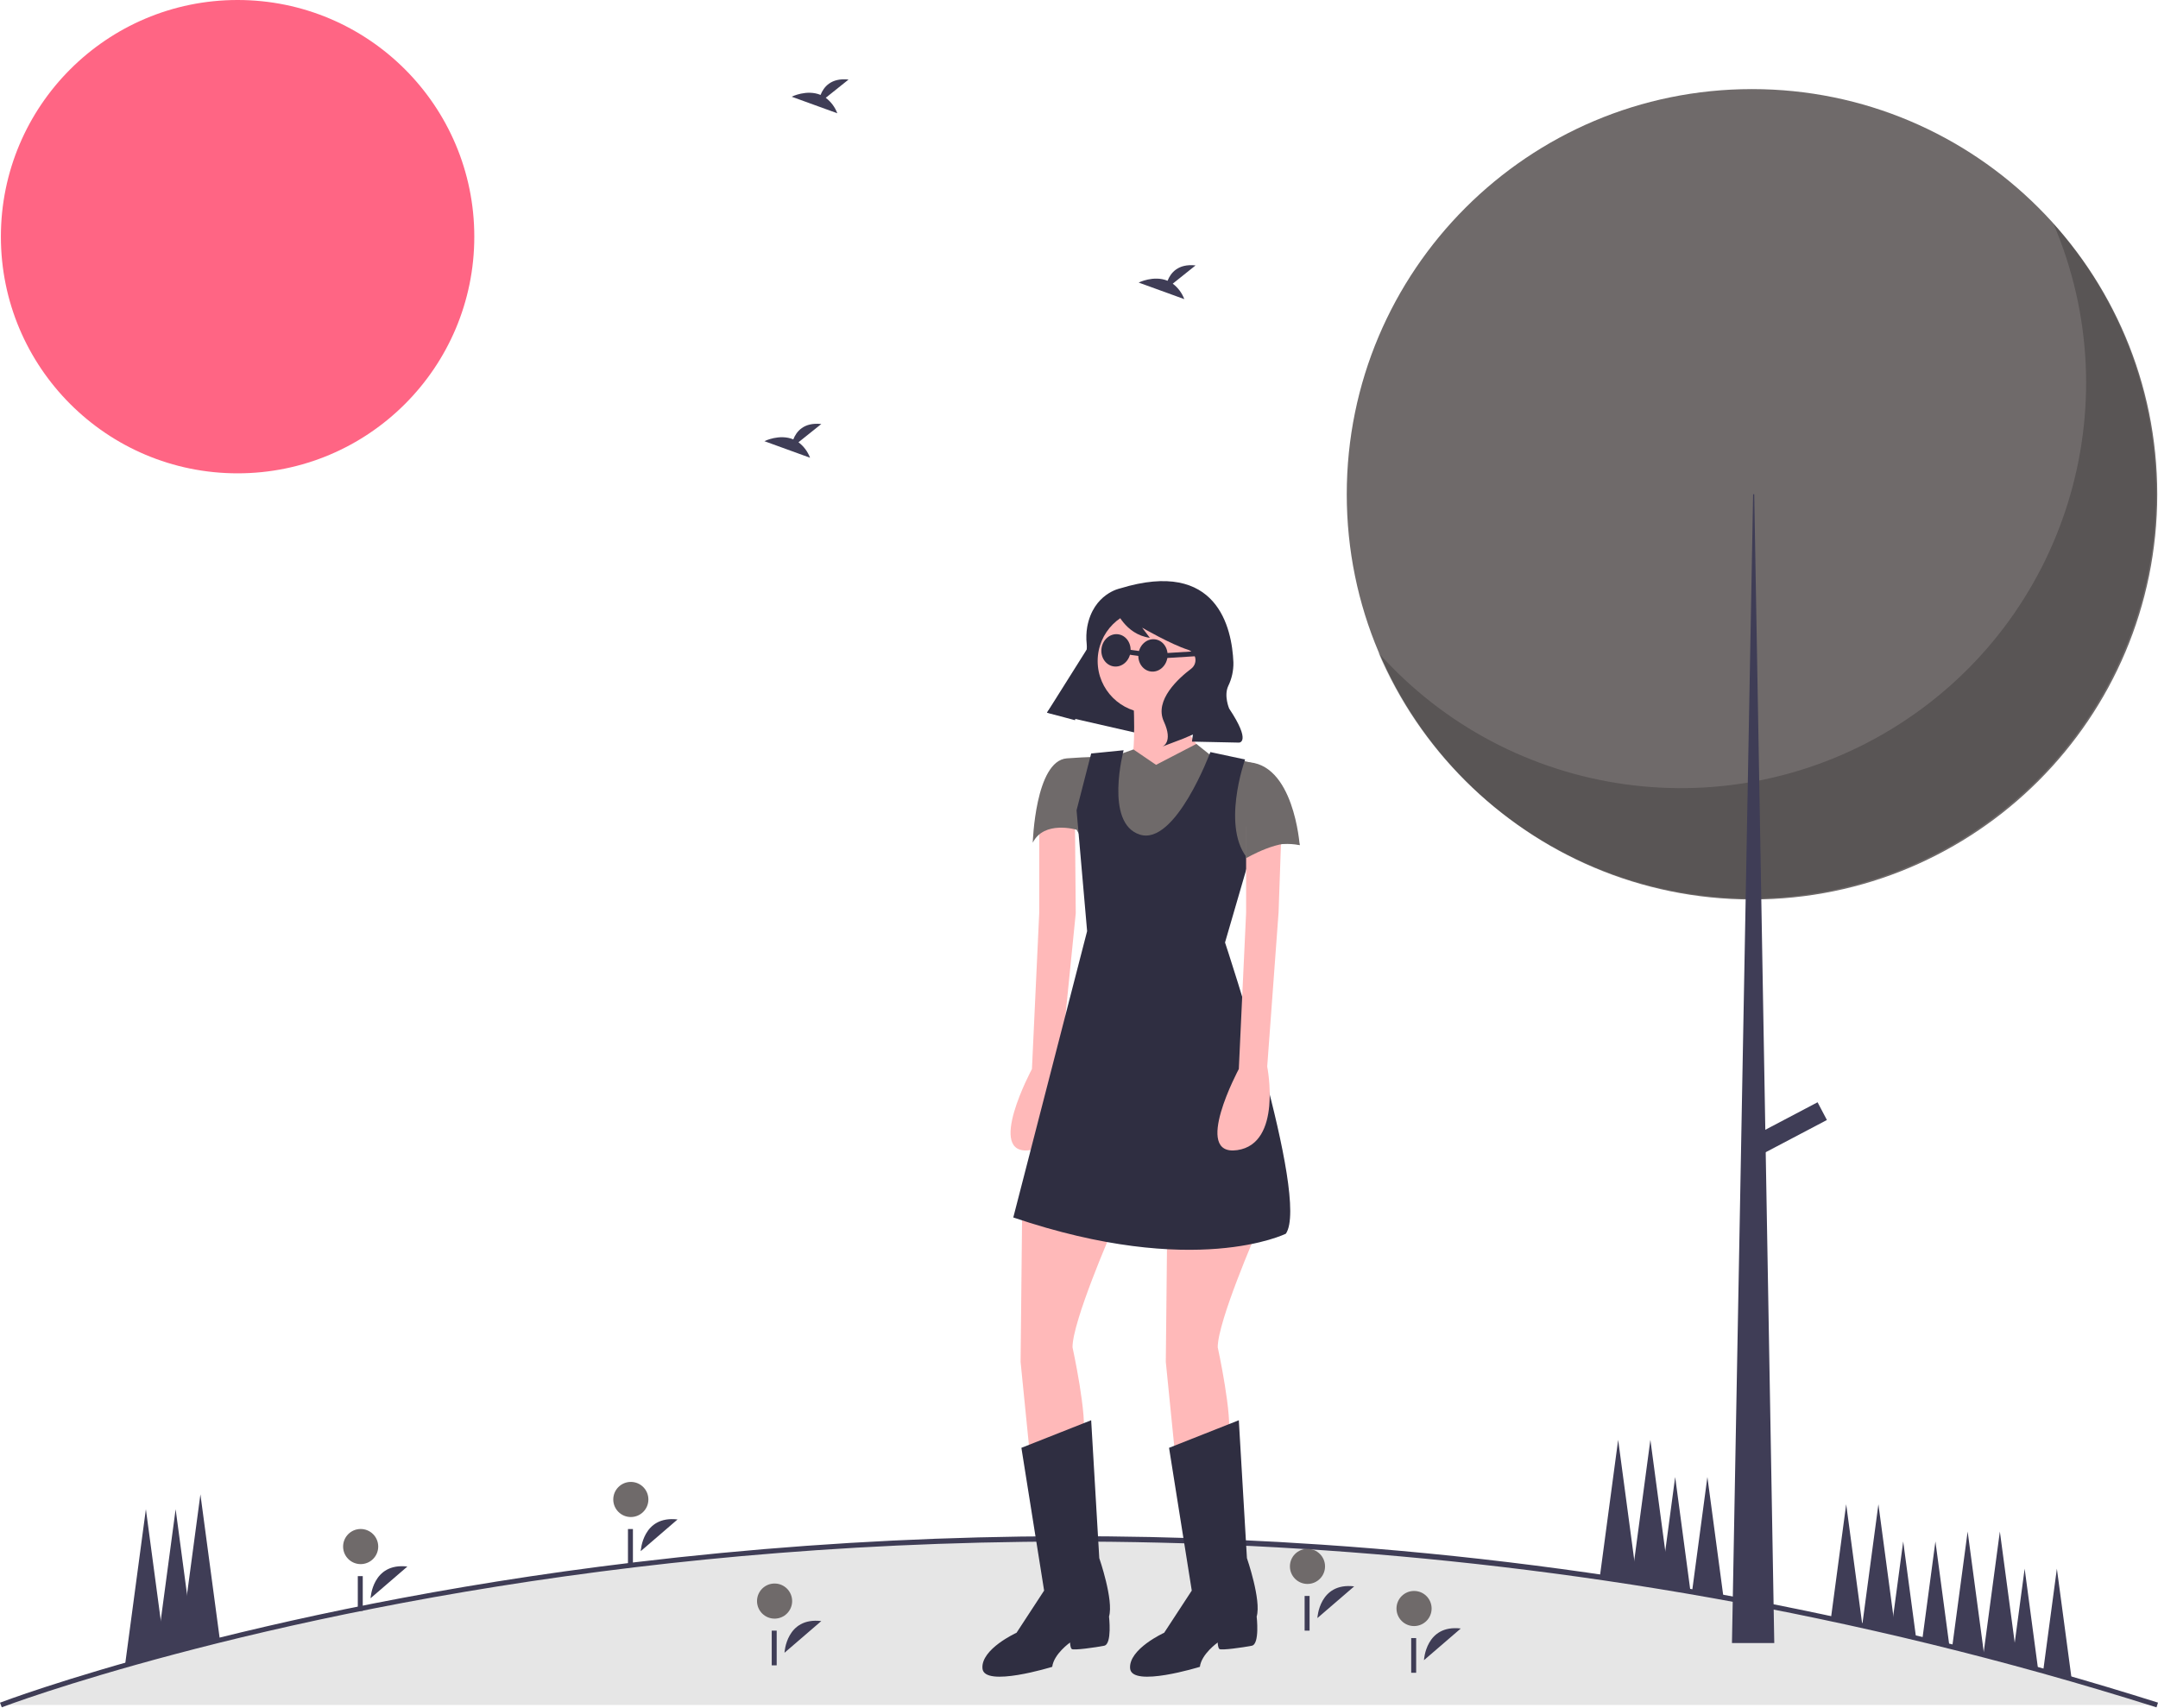
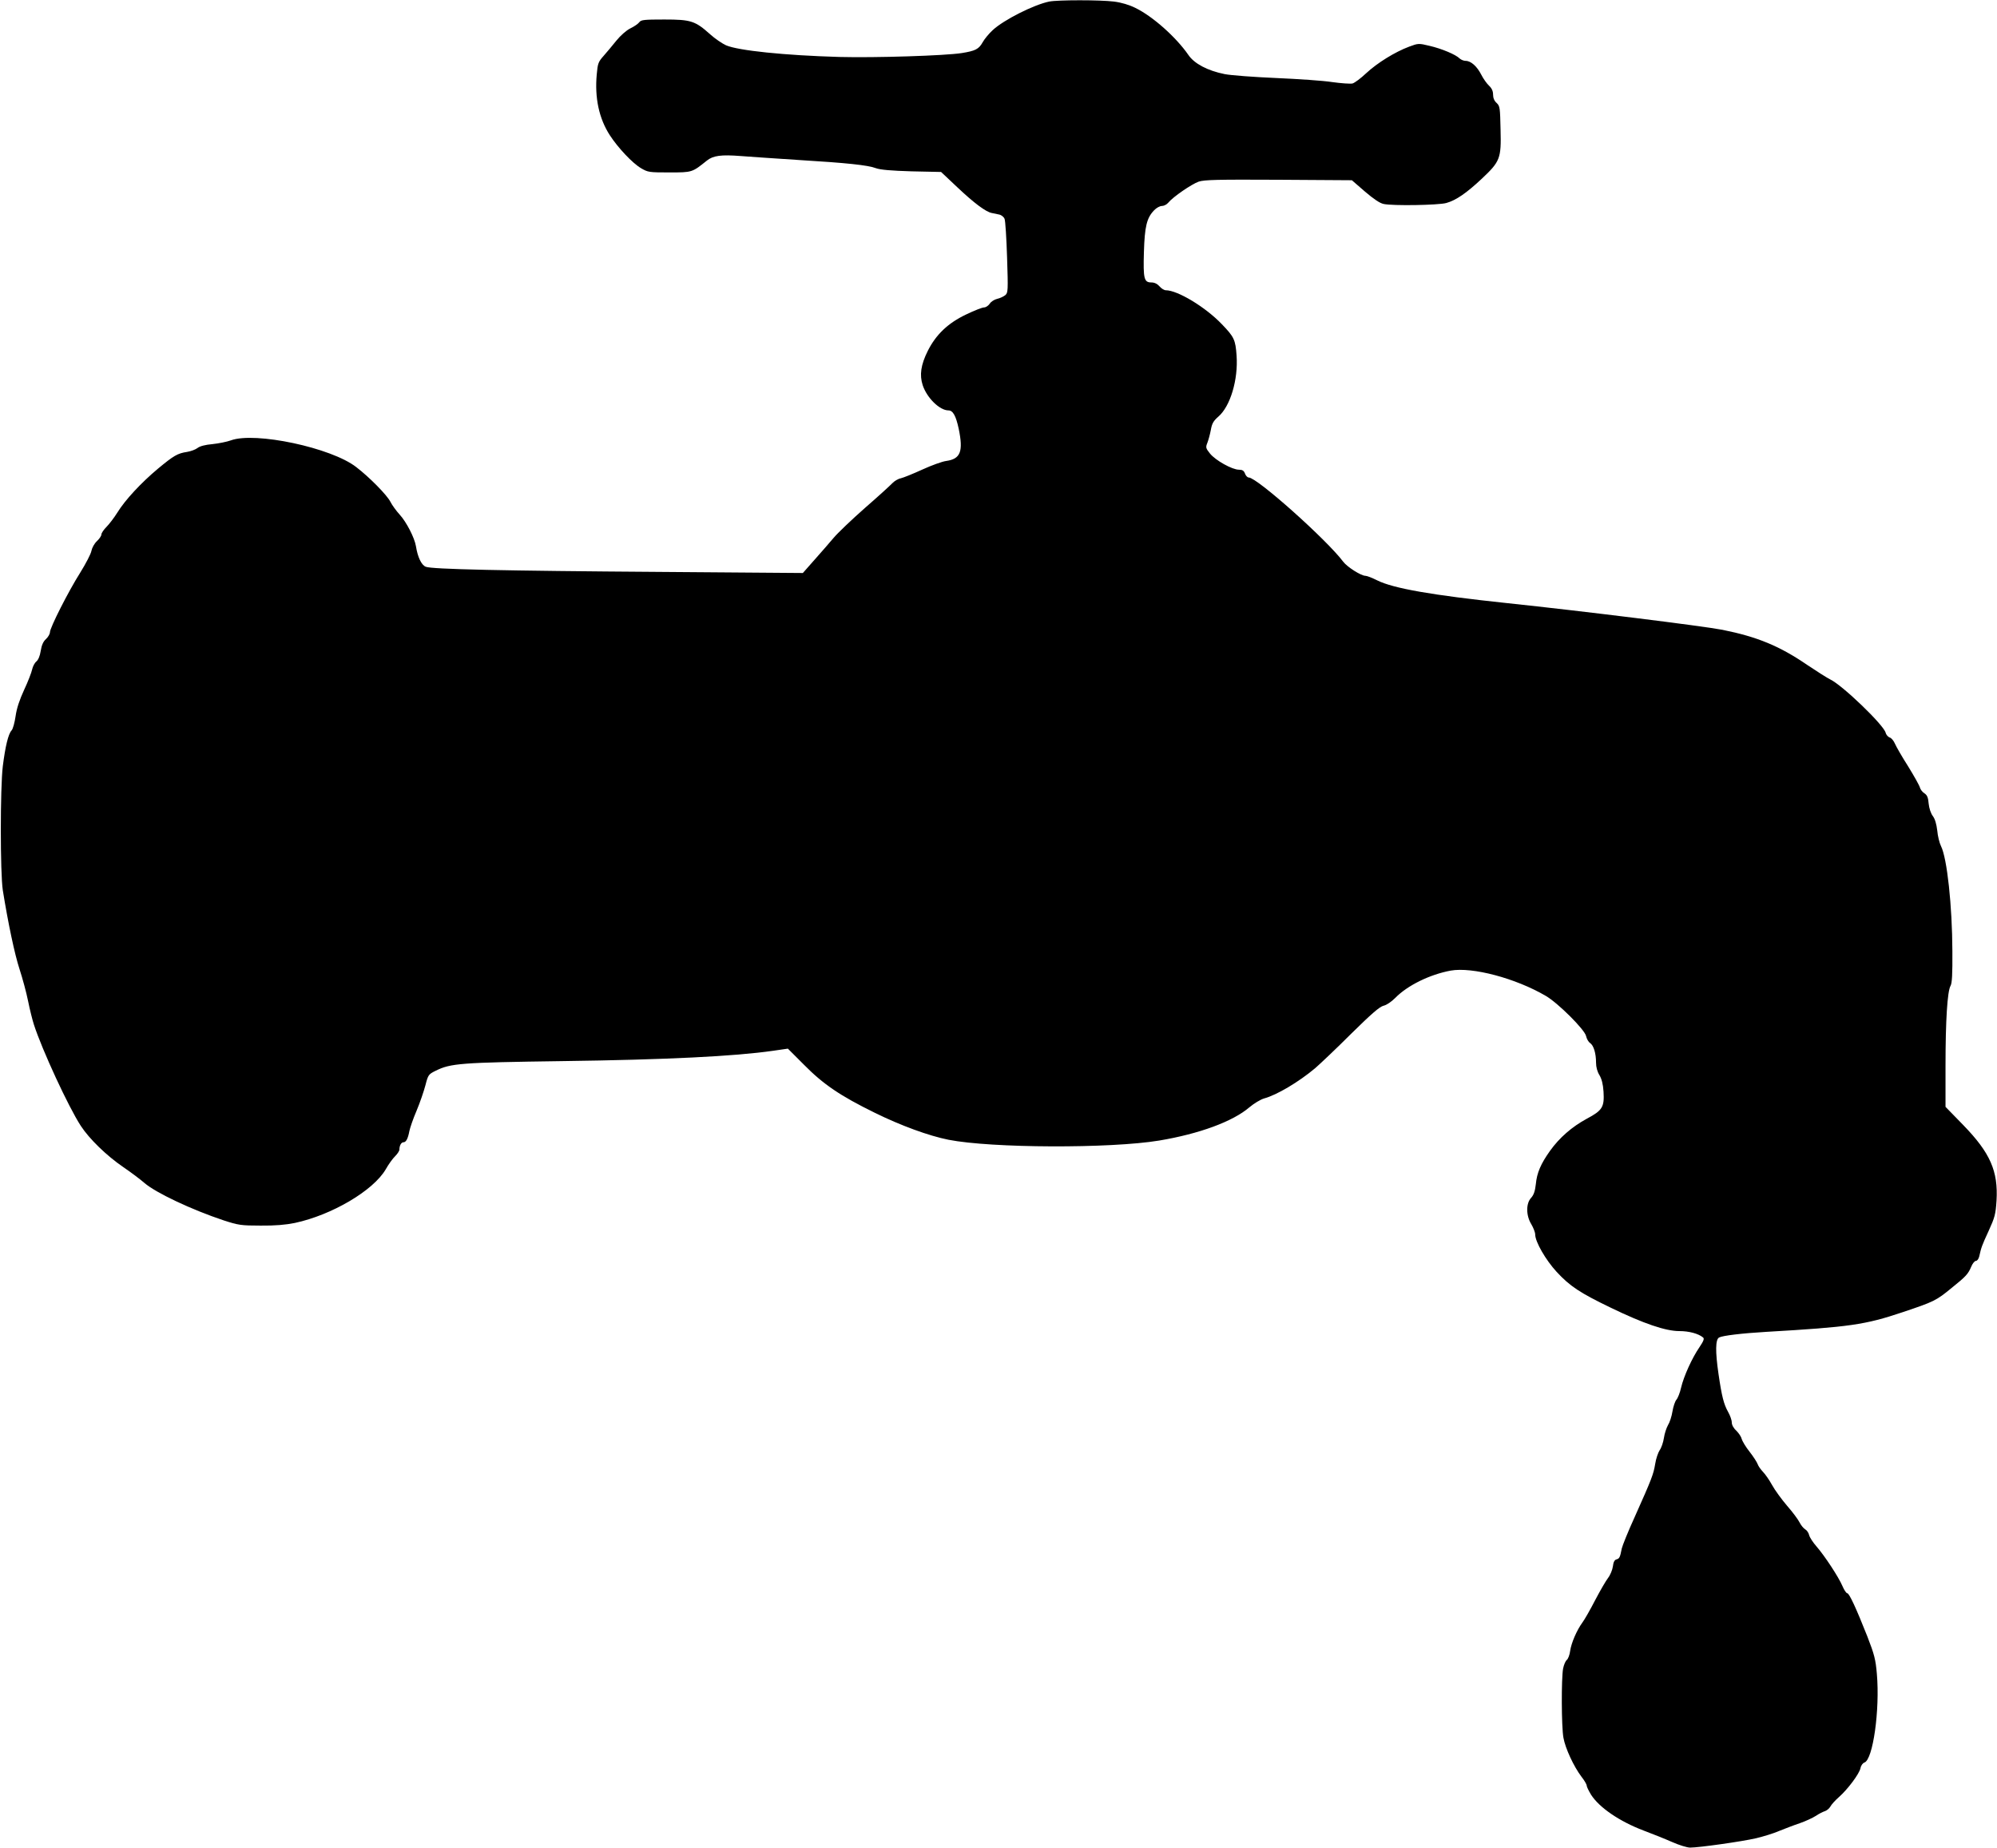
- <svg xmlns="http://www.w3.org/2000/svg" id="ac7ac4f5-d871-441c-96dd-895e3759c58a" data-name="Layer 1" width="870.661" height="688.953" viewBox="0 0 870.661 688.953">
-   <polygon points="80.859 603 71.359 674 90.359 674 80.859 603" fill="#3f3d56" />
-   <polygon points="70.859 609 61.359 680 80.359 680 70.859 609" fill="#3f3d56" />
-   <polygon points="58.859 609 49.359 680 68.359 680 58.859 609" fill="#3f3d56" />
-   <polygon points="652.859 581 643.359 652 662.359 652 652.859 581" fill="#3f3d56" />
-   <polygon points="665.859 581 656.359 652 675.359 652 665.859 581" fill="#3f3d56" />
-   <polygon points="675.859 596 666.359 667 685.359 667 675.859 596" fill="#3f3d56" />
-   <polygon points="688.859 596 679.359 667 698.359 667 688.859 596" fill="#3f3d56" />
-   <polygon points="744.859 607 735.359 678 754.359 678 744.859 607" fill="#3f3d56" />
-   <polygon points="757.859 607 748.359 678 767.359 678 757.859 607" fill="#3f3d56" />
-   <polygon points="775.889 682 759.829 682 760.369 678 763.749 652.74 763.859 651.87 767.859 622 772.239 654.75 774.359 670.58 775.889 682" fill="#3f3d56" />
-   <polygon points="788.889 682 772.829 682 774.359 670.58 776.349 655.74 780.859 622 785.679 658.04 785.679 658.05 787.089 668.58 788.889 682" fill="#3f3d56" />
-   <polygon points="802.419 682 785.299 682 787.089 668.58 788.409 658.73 793.859 618 799.699 661.62 800.359 666.58 802.419 682" fill="#3f3d56" />
-   <polygon points="815.419 682 798.299 682 800.359 666.58 800.979 661.95 806.859 618 812.859 662.87 813.179 665.21 815.419 682" fill="#3f3d56" />
-   <polygon points="823.419 682 810.299 682 812.569 665.05 812.859 662.87 816.859 633 821.469 667.49 823.359 681.58 823.419 682" fill="#3f3d56" />
-   <polygon points="836.419 682 823.299 682 823.359 681.58 825.109 668.5 829.859 633 834.989 671.31 836.419 682" fill="#3f3d56" />
-   <circle cx="95.859" cy="95.5" r="95.5" fill="#ff6584" />
-   <path d="M1035.029,793.523h-870s176.64-67.87,436.81-67.1c1.46,0,2.92.01,4.38.02q7.785.045,15.66.17,6.165.105,12.38.26c1.79.04,3.58.09,5.38.14.72.02,1.43.04,2.14.06,1.65.05,3.31.1,4.98.16,3.13.1,6.27.22,9.42.34q4.14.165,8.32.36c1.06.04,2.14.09,3.21.15q7.575.345,15.21.8c1.18.07,2.36.14,3.55.21,1.63.09,3.27.2,4.9.3q3.24.21,6.48.43c2.81.19,5.61.39,8.42.6q8.82.645,17.74,1.42c4.42.37,8.85.78,13.3,1.2q2.835.27,5.69.56,4.365.42,8.75.89c1.86.2,3.73.4,5.59.6,2.25.24,4.49.49,6.74.75,2.24.26,4.5.52,6.75.79q3.39.405,6.78.82c2.27.28,4.53.56,6.8.86,2.24.28,4.48.58,6.73.88q14.37,1.905,28.95,4.15c1.86.28,3.74.57,5.61.87q2.895.45,5.81.93,4.05.645,8.13,1.34c2.33.39,4.66.78,7,1.19,2.11.36,4.24.73,6.36,1.11q.33.06.66.12c2.34.41,4.69.84,7.03,1.27,2.35.43,4.71.87,7.06,1.31q3.54.66,7.08,1.35c2.37.46,4.73.92,7.1,1.39,1.85.37,3.69.74,5.54,1.11.92.19,1.84.37,2.76.56q2.97.615,5.96,1.24,3.57.75,7.15,1.51c.27.06.53.12.8.17q5.55,1.2,11.11,2.44c.5.11,1.01.23,1.52.34q2.91.645,5.82,1.32c1.94.45,3.88.89,5.83,1.35a2.048,2.048,0,0,1,.24.05c2.75.64,5.49,1.29,8.25,1.96q2.055.48,4.11.99c1.88.45,3.75.91,5.63,1.38,1.23.31,2.46.62,3.7.93.91.21,1.82.44,2.73.68q2.88.705,5.77,1.46,2.685.69,5.37,1.39a.834.834,0,0,1,.15.04c.43.11.85.22,1.28.33,1.31.34,2.62.69,3.94,1.04,1.35.36,2.71.72,4.07,1.09,1.19.32,2.39.64,3.58.97a.296.296,0,0,1,.1.02c.17.04.34.09.51.14,1.38.37,2.76.74,4.14,1.13,1.38.38,2.76.76,4.15,1.15.14.03.28.07.42.11q1.605.435,3.21.9s0-.01.01,0c.61.16,1.22.34,1.83.51q2.445.69,4.89,1.39c1.05.3,2.11.6,3.16.91,2.93.85,5.87,1.7,8.81,2.57s5.89,1.75,8.83,2.64c1.77.53,3.53,1.07,5.3,1.62q2.49.75,4.98,1.53C1030.059,791.963,1032.549,792.733,1035.029,793.523Z" transform="translate(-164.6697 -105.5234)" fill="#e6e6e6" />
-   <path d="M1034.727,794.477C788.494,716.529,565.218,720.682,421.272,737.892,265.325,756.536,166.368,794.08,165.387,794.457l-.718-1.867c.984-.378,100.173-38.011,256.365-56.685a1486.92,1486.92,0,0,1,276.89-7.083,1444.325,1444.325,0,0,1,337.405,63.748Z" transform="translate(-164.6697 -105.5234)" fill="#3f3d56" />
-   <circle cx="706.859" cy="199.451" r="163.5" fill="#6f6a6a" />
-   <path d="M993.15,195.769A163.513,163.513,0,0,1,720.711,368.812,163.514,163.514,0,1,0,993.15,195.769Z" transform="translate(-164.6697 -105.5234)" opacity="0.2" />
-   <polygon points="707.308 199.451 707.757 199.451 715.842 663 698.774 663 707.308 199.451" fill="#3f3d56" />
-   <rect x="882.309" y="545.732" width="8.085" height="30.544" transform="translate(805.1758 -590.1641) rotate(62.23413)" fill="#3f3d56" />
-   <polygon points="422.456 287.501 471.331 298.686 491.981 259.738 450.189 243.422 422.456 287.501" fill="#2f2e41" />
-   <path d="M613.093,602.687s-15.711,36.004-15.711,46.478c0,0,6.219,28.476,4.255,36.331l-6.874,14.729-14.402-5.892-3.928-39.277.655-62.844Z" transform="translate(-164.6697 -105.5234)" fill="#ffb9b9" />
-   <path d="M621.93,387.317s1.309,21.602-1.309,28.149,9.819,18.984,9.819,18.984l19.639-25.53s-13.092-13.092-9.819-27.494Z" transform="translate(-164.6697 -105.5234)" fill="#ffb9b9" />
-   <path d="M583.962,439.032v34.695l-2.946,63.171s-18.984,35.35-.655,32.731,12.11-33.713,12.11-33.713l6.219-61.862-.327-37.641Z" transform="translate(-164.6697 -105.5234)" fill="#ffb9b9" />
-   <path d="M576.761,689.752,604.91,678.623l3.273,55.643s5.892,17.02,3.928,23.566c0,0,1.309,11.129-1.964,11.783s-12.438,1.964-13.092,1.309-.655-2.618-.655-2.618-6.546,4.582-7.201,9.819c0,0-27.494,8.51-28.149.655s13.747-14.402,13.747-14.402l11.129-17.02Z" transform="translate(-164.6697 -105.5234)" fill="#2f2e41" />
-   <path d="M671.681,602.687s-15.711,36.004-15.711,46.478c0,0,6.219,28.476,4.255,36.331l-6.874,14.729-14.402-5.892-3.928-39.277.655-62.844Z" transform="translate(-164.6697 -105.5234)" fill="#ffb9b9" />
-   <path d="M636.332,689.752,664.48,678.623l3.273,55.643s5.892,17.02,3.928,23.566c0,0,1.309,11.129-1.964,11.783s-12.438,1.964-13.092,1.309-.655-2.618-.655-2.618-6.546,4.582-7.201,9.819c0,0-27.494,8.51-28.149.655s13.747-14.402,13.747-14.402l11.129-17.02Z" transform="translate(-164.6697 -105.5234)" fill="#2f2e41" />
-   <circle cx="463.806" cy="266.737" r="20.948" fill="#ffb9b9" />
-   <path d="M631.095,414.156l16.256-8.442,7.311,5.823s17.675-.655,24.221,7.201S689.029,446.56,689.029,446.56s-21.602-4.582-18.984,13.747l-3.928-10.474-3.6,8.837-43.86,15.056-19.639-33.386s-13.092-3.928-17.675,5.237c0,0,.982-33.058,13.747-34.04,8.585-.66,15.056-.655,15.056-.655l7.201-1.309,4.611-1.637Z" transform="translate(-164.6697 -105.5234)" fill="#6f6a6a" />
-   <path d="M667,412s-10.014,27.98,1.588,40.598L658.916,485.837S693.284,588.94,683.464,603.342c0,0-36.659,18.329-109.976-6.546L603.273,481.255l-4.255-48.769,5.892-22.912,13.092-1.309s-7.855,29.458,6.546,34.04S653,409,653,409Z" transform="translate(-164.6697 -105.5234)" fill="#2f2e41" />
-   <path d="M667.426,439.032v34.695l-2.946,63.171s-18.984,35.35-.655,32.731,12.11-33.713,12.11-33.713l4.582-62.189,1.309-37.313Z" transform="translate(-164.6697 -105.5234)" fill="#ffb9b9" />
-   <path d="M689.029,446.56s-2.327-33.618-21.784-33.502v38.878S681.828,443.287,689.029,446.56Z" transform="translate(-164.6697 -105.5234)" fill="#6f6a6a" />
-   <path d="M616.649,342.94s-10.827,2.037-13.331,15.54a24.79,24.79,0,0,0-.212,6.895c.25,2.599-.113,8.089-5.756,14.553a141.512,141.512,0,0,0-10.276,13.197h0l11.313,3.012,5.055-18.744a95.887,95.887,0,0,1,11.205-25.752l.104-.167s3.758,10.04,13.829,11.416l-3.105-4.088s11.773,6.806,18.443,8.885a4.383,4.383,0,0,1,1.414,7.621q-.071.056-.145.112c-4.906,3.726-14.915,12.618-10.961,21.219s-.657,10.169-.657,10.169l8.503-3.235,3.892-1.667-.393,2.877,18.999.398s5.134-.031-3.985-13.735c0,0-2.2-5.138-.394-9.064a20.853,20.853,0,0,0,2.106-9.555C661.721,359.012,655.9,330.905,616.649,342.94Z" transform="translate(-164.6697 -105.5234)" fill="#2f2e41" />
-   <ellipse cx="629.842" cy="369.998" rx="6.546" ry="5.892" transform="translate(13.29776 838.4156) rotate(-82.21788)" fill="#2f2e41" />
-   <ellipse cx="614.925" cy="367.959" rx="6.546" ry="5.892" transform="translate(2.42003 821.8727) rotate(-82.21788)" fill="#2f2e41" />
-   <rect x="635.106" y="368.648" width="13.352" height="2" transform="translate(-186.2621 -65.2051) rotate(-3.53879)" fill="#2f2e41" />
-   <rect x="621.059" y="365.66" width="2" height="6.547" transform="matrix(0.13541, -0.99079, 0.99079, 0.13541, 7.62269, 829.7846)" fill="#2f2e41" />
-   <path d="M481.181,772.447s.691-14.47,14.847-12.788" transform="translate(-164.6697 -105.5234)" fill="#3f3d56" />
-   <circle cx="312.512" cy="646.069" r="7.085" fill="#6f6a6a" />
-   <rect x="311.359" y="658" width="2" height="14" fill="#3f3d56" />
-   <path d="M739.181,775.447s.691-14.47,14.847-12.788" transform="translate(-164.6697 -105.5234)" fill="#3f3d56" />
-   <circle cx="570.512" cy="649.069" r="7.085" fill="#6f6a6a" />
-   <rect x="569.359" y="661" width="2" height="14" fill="#3f3d56" />
-   <path d="M314.181,750.447s.691-14.47,14.847-12.788" transform="translate(-164.6697 -105.5234)" fill="#3f3d56" />
-   <circle cx="145.512" cy="624.069" r="7.085" fill="#6f6a6a" />
-   <rect x="144.359" y="636" width="2" height="14" fill="#3f3d56" />
-   <path d="M423.181,731.447s.691-14.47,14.847-12.788" transform="translate(-164.6697 -105.5234)" fill="#3f3d56" />
-   <circle cx="254.512" cy="605.069" r="7.085" fill="#6f6a6a" />
-   <rect x="253.359" y="617" width="2" height="14" fill="#3f3d56" />
-   <path d="M696.181,758.447s.691-14.47,14.847-12.788" transform="translate(-164.6697 -105.5234)" fill="#3f3d56" />
-   <circle cx="527.512" cy="632.069" r="7.085" fill="#6f6a6a" />
-   <rect x="526.359" y="644" width="2" height="14" fill="#3f3d56" />
-   <path d="M497.823,144.989l9.206-7.363c-7.151-.789-10.09,3.111-11.292,6.198-5.587-2.32-11.669.72-11.669.72l18.419,6.687A13.938,13.938,0,0,0,497.823,144.989Z" transform="translate(-164.6697 -105.5234)" fill="#3f3d56" />
-   <path d="M637.823,219.989l9.206-7.363c-7.151-.789-10.09,3.111-11.292,6.198-5.587-2.32-11.669.72-11.669.72l18.419,6.687A13.938,13.938,0,0,0,637.823,219.989Z" transform="translate(-164.6697 -105.5234)" fill="#3f3d56" />
-   <path d="M486.823,283.989l9.206-7.363c-7.151-.789-10.09,3.111-11.292,6.198-5.587-2.32-11.669.72-11.669.72l18.419,6.687A13.938,13.938,0,0,0,486.823,283.989Z" transform="translate(-164.6697 -105.5234)" fill="#3f3d56" />
+ <svg xmlns="http://www.w3.org/2000/svg" version="1.0" width="1280pt" height="1184pt" viewBox="0 0 1280 1184" preserveAspectRatio="xMidYMid meet">
+   <g transform="translate(0,1184) scale(0.1,-0.1)" fill="#000000" stroke="none">
+     <path d="M6725 11830 c-98 -20 -291 -117 -362 -183 -24 -22 -53 -57 -64 -77 -25 -45 -47 -56 -134 -70 -107 -17 -556 -31 -785 -25 -351 10 -650 41 -727 75 -24 11 -70 42 -101 70 -96 86 -123 95 -294 95 -128 0 -149 -2 -160 -17 -7 -10 -33 -28 -58 -40 -26 -13 -63 -46 -89 -78 -24 -30 -61 -74 -82 -98 -34 -38 -38 -49 -44 -118 -14 -150 14 -283 84 -391 52 -80 145 -179 200 -211 44 -26 52 -27 182 -27 147 0 145 0 240 76 40 32 91 39 218 29 64 -5 229 -16 366 -25 312 -19 448 -33 500 -53 28 -10 95 -16 228 -20 l189 -4 104 -98 c108 -102 183 -158 221 -165 13 -3 34 -7 48 -10 14 -3 30 -16 34 -28 5 -12 12 -123 16 -247 7 -212 6 -226 -11 -241 -11 -9 -34 -20 -52 -24 -18 -4 -40 -18 -48 -31 -9 -13 -25 -24 -36 -24 -12 0 -63 -20 -115 -45 -116 -55 -193 -128 -246 -233 -45 -90 -54 -155 -33 -220 27 -82 109 -162 165 -162 29 0 48 -34 66 -118 30 -145 12 -193 -80 -206 -25 -3 -94 -28 -153 -55 -59 -27 -121 -52 -138 -56 -17 -3 -42 -18 -55 -32 -13 -14 -92 -86 -176 -159 -84 -74 -174 -160 -200 -191 -26 -31 -81 -94 -122 -140 l-75 -85 -910 7 c-1015 7 -1468 17 -1507 33 -28 11 -52 62 -63 132 -9 54 -61 155 -104 202 -22 24 -49 61 -60 83 -22 43 -134 157 -219 222 -159 124 -648 228 -803 171 -25 -9 -79 -20 -118 -24 -46 -4 -81 -13 -96 -25 -13 -10 -43 -21 -67 -25 -61 -9 -86 -24 -186 -107 -108 -90 -212 -202 -261 -282 -20 -32 -52 -74 -69 -91 -18 -18 -33 -40 -33 -49 0 -9 -13 -28 -29 -43 -16 -15 -31 -42 -35 -62 -3 -19 -36 -82 -72 -140 -76 -120 -194 -353 -194 -382 0 -10 -11 -30 -25 -43 -18 -16 -28 -39 -34 -76 -5 -33 -16 -58 -28 -68 -11 -9 -23 -32 -27 -51 -4 -19 -26 -77 -51 -130 -30 -65 -48 -119 -55 -169 -6 -41 -17 -83 -26 -92 -21 -23 -40 -102 -56 -229 -17 -139 -17 -685 0 -795 34 -212 76 -410 107 -505 19 -58 44 -150 55 -205 11 -55 28 -122 37 -150 53 -164 222 -529 301 -650 54 -83 165 -191 272 -264 50 -34 111 -80 136 -102 73 -63 304 -172 509 -240 93 -30 110 -33 235 -33 94 -1 161 5 220 17 238 51 502 207 582 343 18 32 45 70 61 85 15 15 27 34 27 42 0 26 12 47 26 47 17 0 29 24 38 72 4 20 24 79 46 130 22 52 47 126 57 164 17 66 20 70 65 92 96 48 161 53 808 62 675 9 1109 31 1353 66 l97 14 103 -103 c124 -126 234 -200 452 -307 168 -83 349 -149 475 -174 275 -54 1035 -57 1350 -5 257 43 472 122 578 213 30 25 71 50 95 57 81 22 221 105 327 194 30 26 134 124 230 220 131 129 183 174 208 180 19 4 50 25 75 50 78 80 221 150 355 175 139 25 417 -49 610 -162 79 -46 250 -217 258 -257 4 -18 15 -38 26 -45 23 -16 38 -66 38 -126 0 -28 8 -58 22 -80 14 -24 23 -57 26 -106 6 -98 -7 -120 -107 -173 -96 -52 -176 -122 -236 -206 -59 -83 -84 -140 -91 -214 -5 -44 -13 -68 -30 -87 -34 -36 -33 -114 1 -169 13 -22 25 -52 25 -66 0 -47 68 -164 137 -239 86 -93 150 -135 347 -230 211 -102 351 -150 440 -150 62 0 122 -16 152 -41 9 -7 4 -22 -23 -62 -48 -70 -101 -187 -118 -260 -7 -32 -21 -67 -30 -77 -8 -9 -20 -43 -25 -74 -5 -32 -18 -72 -29 -89 -10 -18 -22 -54 -26 -82 -4 -27 -16 -63 -27 -78 -10 -15 -24 -55 -29 -89 -11 -66 -21 -93 -132 -341 -42 -92 -78 -182 -82 -200 -11 -57 -15 -65 -34 -70 -12 -3 -20 -17 -23 -45 -3 -22 -17 -56 -31 -74 -14 -18 -51 -82 -83 -143 -31 -60 -68 -125 -81 -142 -36 -49 -72 -132 -79 -183 -3 -25 -13 -50 -21 -57 -9 -7 -19 -31 -24 -55 -12 -62 -11 -374 2 -444 12 -68 66 -184 115 -249 19 -24 34 -50 34 -57 0 -8 13 -34 28 -59 53 -83 183 -171 335 -229 56 -21 139 -54 184 -74 45 -20 97 -36 116 -36 57 0 333 39 423 60 46 11 112 31 146 46 35 14 94 37 133 50 38 13 85 35 105 48 19 13 45 26 58 30 12 4 27 17 34 29 6 12 30 39 54 60 57 50 131 149 139 186 3 17 15 33 25 36 55 18 100 337 80 568 -8 93 -16 124 -61 240 -72 182 -116 277 -129 277 -6 0 -20 21 -31 47 -25 58 -113 192 -166 253 -22 25 -43 57 -47 72 -3 15 -15 32 -26 38 -10 6 -26 25 -35 43 -8 17 -44 66 -80 107 -35 41 -79 101 -97 134 -18 33 -45 71 -59 85 -14 15 -29 36 -33 48 -4 12 -27 48 -52 80 -25 31 -47 69 -51 83 -3 14 -19 37 -34 52 -18 16 -29 37 -29 53 0 15 -11 45 -24 68 -27 48 -40 98 -61 242 -21 144 -20 222 4 234 22 12 147 27 301 36 534 31 634 45 875 126 202 68 214 73 316 157 91 73 104 88 124 135 8 20 22 37 30 37 8 0 17 12 21 28 13 58 17 70 60 163 40 88 45 106 51 195 11 189 -40 306 -214 485 l-113 116 0 264 c0 291 12 476 32 511 10 17 13 75 12 223 -1 290 -34 596 -73 673 -10 20 -21 65 -24 100 -5 41 -14 73 -28 92 -13 17 -24 50 -27 80 -3 39 -10 55 -27 66 -13 8 -26 25 -29 37 -3 13 -37 73 -75 135 -39 61 -77 127 -85 146 -8 19 -23 37 -34 40 -11 4 -23 18 -26 31 -13 50 -278 305 -355 341 -20 10 -85 51 -146 92 -178 122 -321 181 -545 226 -123 24 -896 120 -1380 171 -481 51 -729 94 -833 146 -32 16 -65 29 -75 29 -28 0 -118 57 -143 91 -106 141 -552 539 -605 539 -8 0 -19 11 -24 25 -7 19 -17 25 -39 25 -43 0 -149 59 -185 103 -28 35 -29 40 -17 70 7 18 17 55 22 82 7 40 16 57 48 85 77 66 128 238 117 391 -7 102 -16 120 -94 201 -105 110 -284 218 -360 218 -10 0 -28 11 -40 25 -14 16 -32 25 -52 25 -47 0 -53 23 -48 194 5 165 18 219 65 268 15 16 37 28 50 28 13 0 31 9 41 21 31 38 150 119 195 135 37 12 116 14 513 12 l469 -3 83 -72 c56 -48 96 -75 120 -80 59 -13 351 -8 402 6 62 17 130 64 227 155 118 111 126 130 121 315 -3 140 -4 151 -25 171 -15 13 -23 32 -23 54 0 22 -8 40 -26 57 -14 13 -37 45 -50 71 -27 53 -66 88 -100 88 -12 0 -29 7 -38 15 -24 25 -115 63 -192 81 -71 17 -73 17 -132 -5 -91 -34 -204 -104 -275 -170 -35 -33 -74 -62 -88 -66 -14 -3 -73 1 -130 9 -57 9 -219 20 -359 26 -140 6 -289 17 -330 25 -110 22 -195 67 -233 123 -78 113 -228 247 -339 301 -40 20 -90 35 -138 41 -89 11 -358 11 -415 0z" />
+   </g>
</svg>
